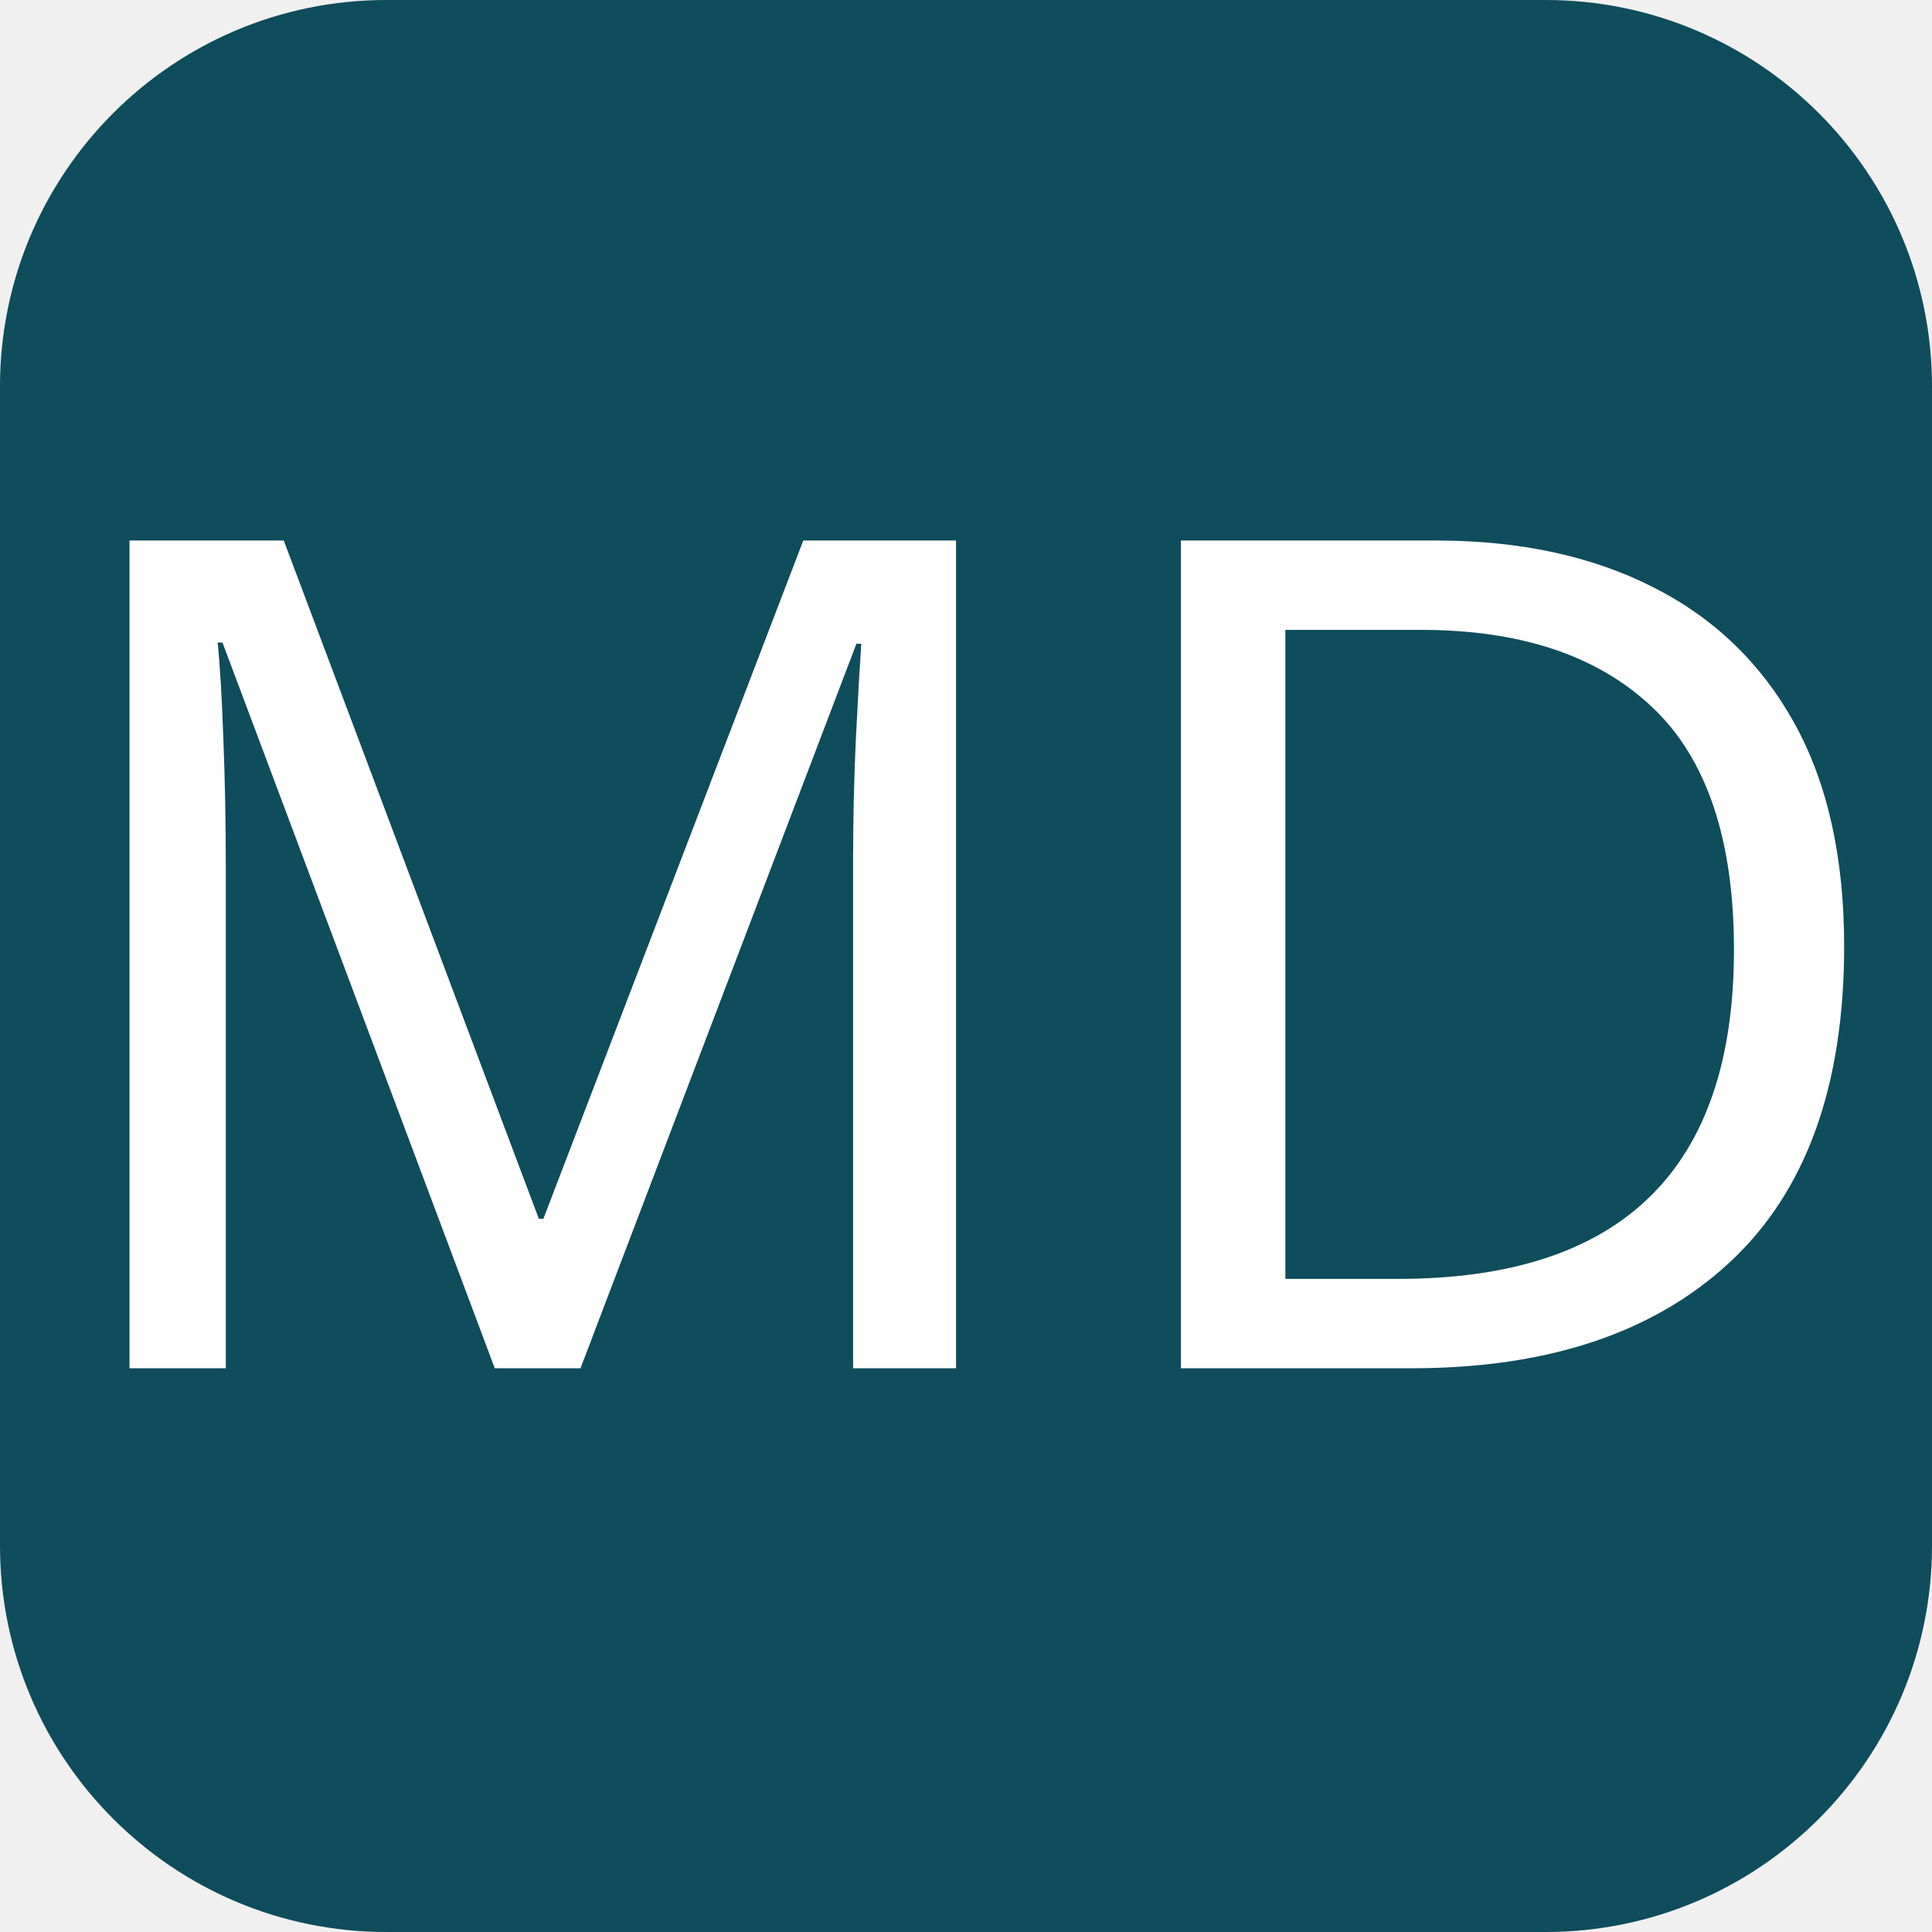
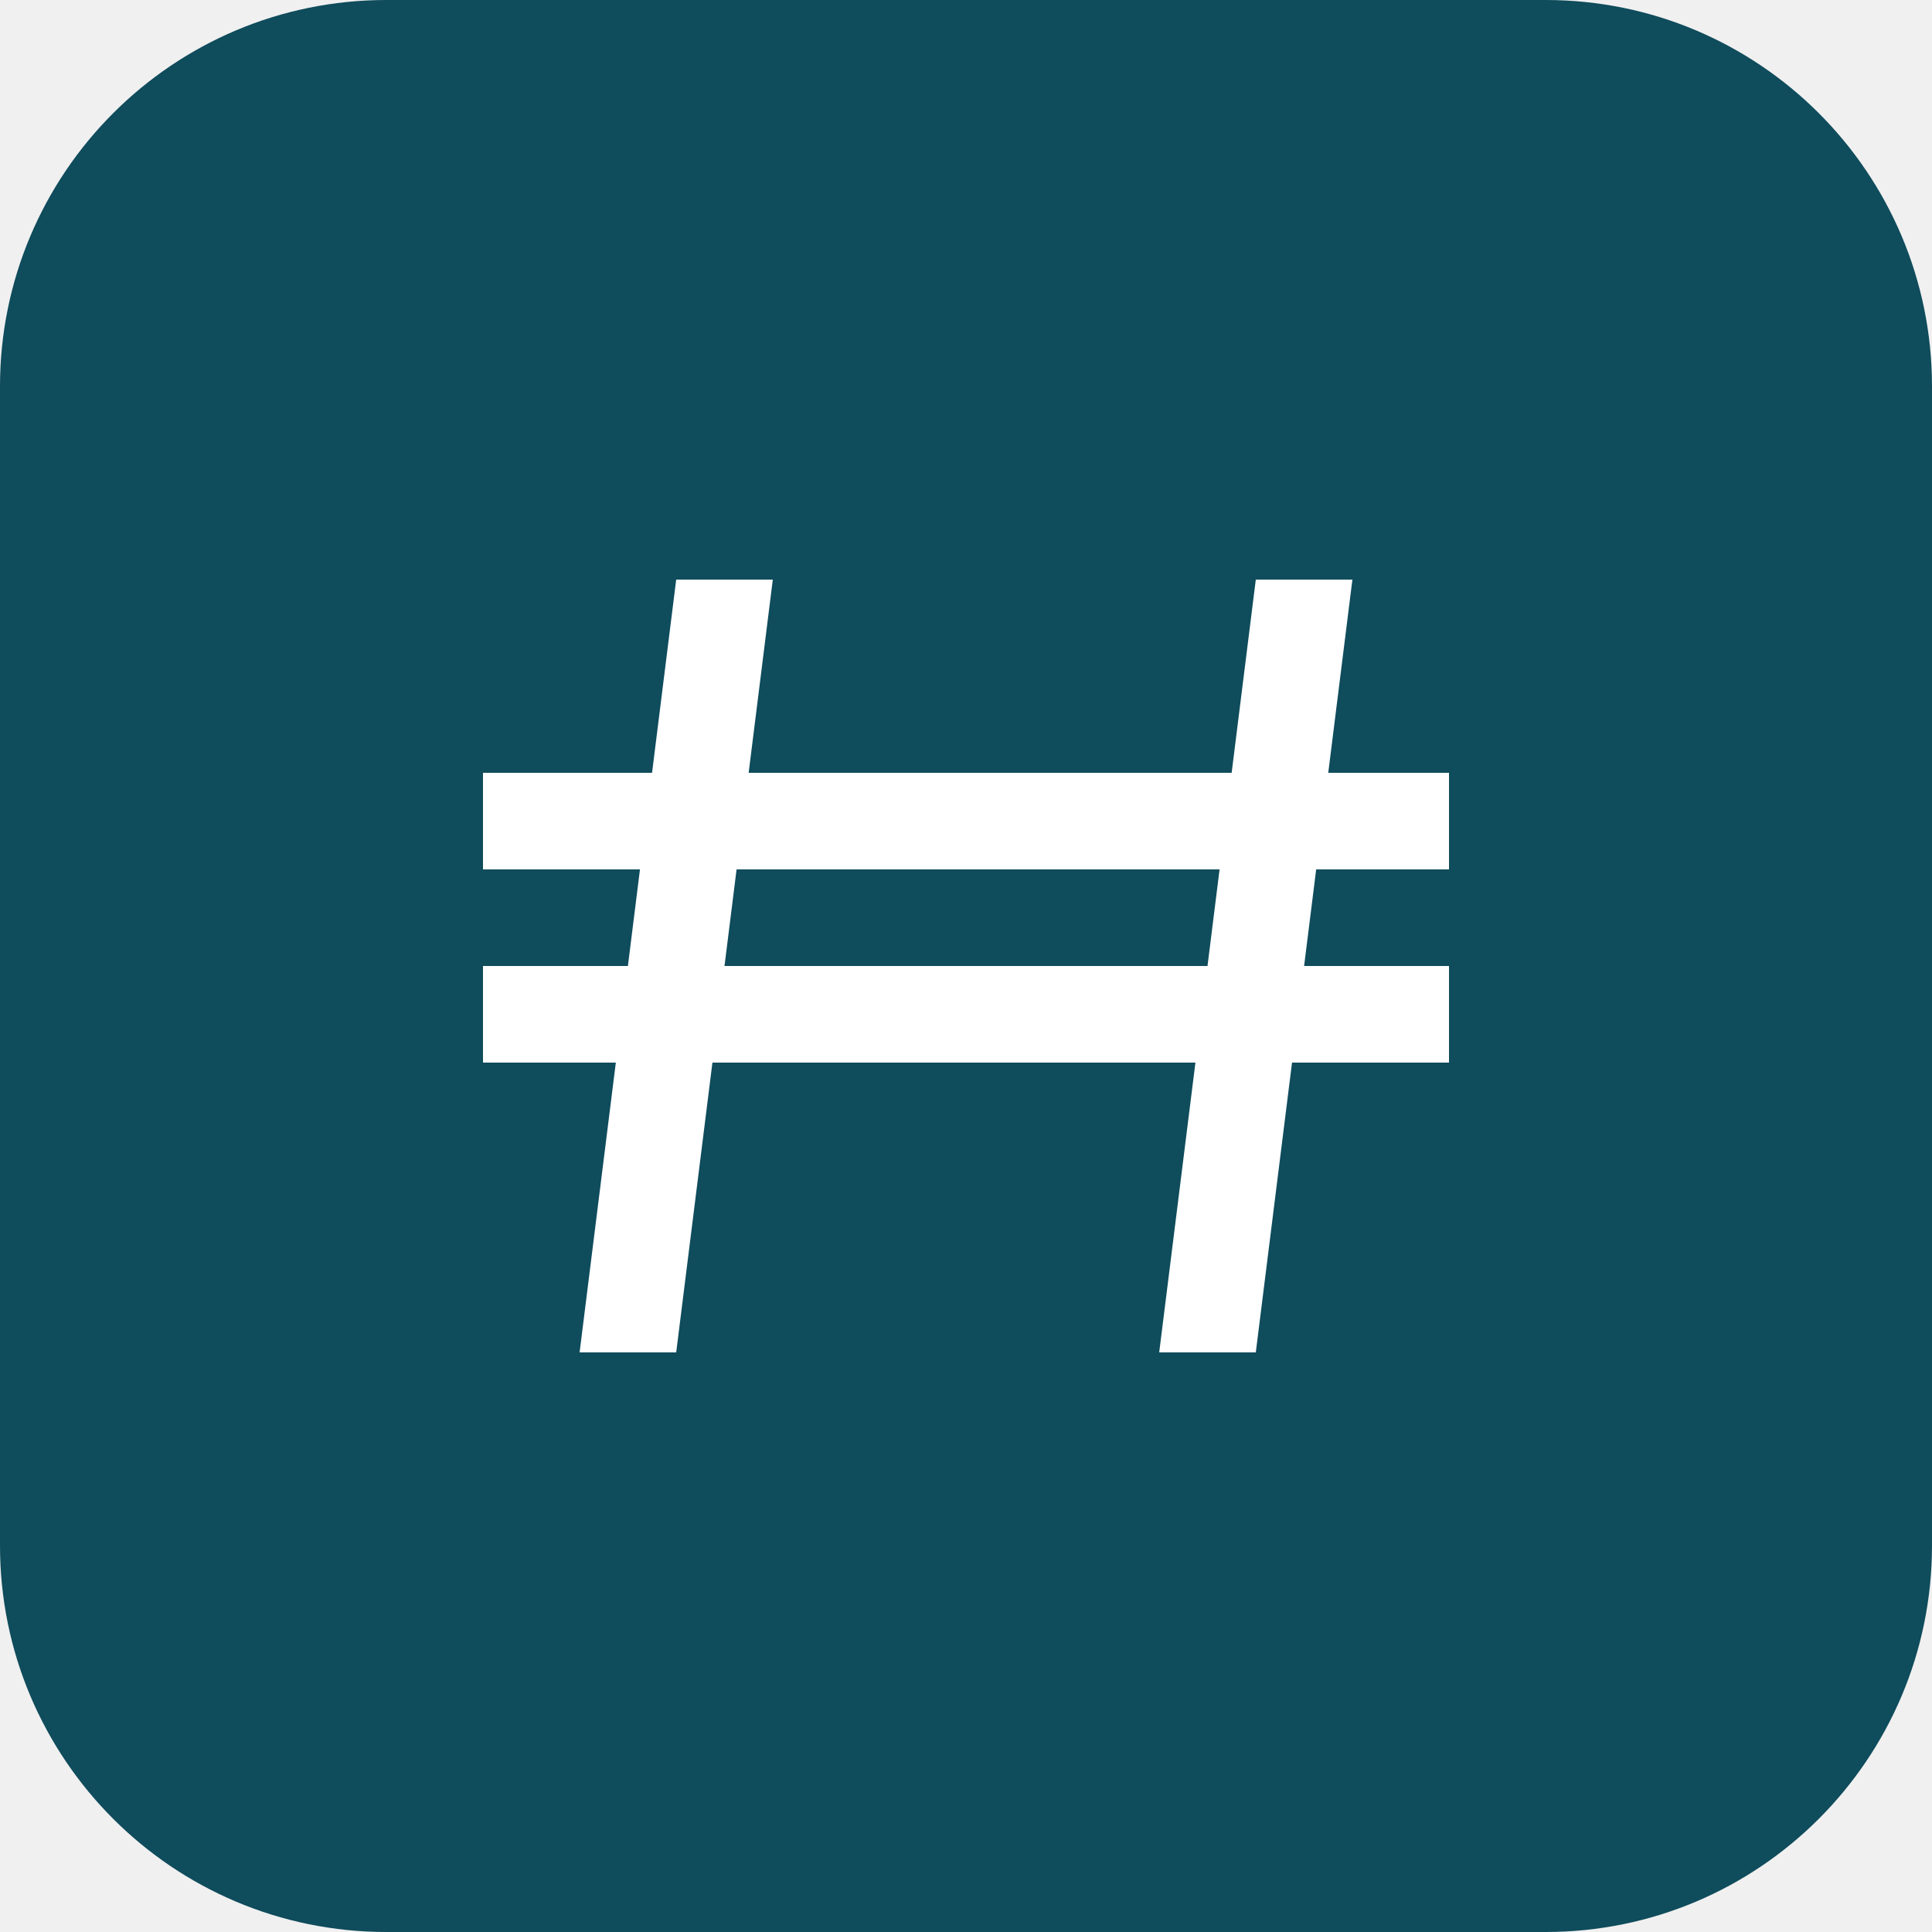
<svg xmlns="http://www.w3.org/2000/svg" viewBox="0 0 100 100">
  <rect width="100" height="100" rx="20" fill="#0f4c5c" />
-   <text x="50%" y="50%" dominant-baseline="middle" text-anchor="middle" font-family="sans-serif" font-size="60" fill="white">MD</text>
+   <path d="M 30 70 L 35 70 L 40 30 L 35 30 L 30 70 Z" fill="white" />
+   <path d="M 60 70 L 65 70 L 70 30 L 65 30 L 60 70 Z" fill="white" />
+   <path d="M 25 50 L 75 50 L 75 55 L 25 55 L 25 50 Z" fill="white" />
+   <path d="M 25 45 L 75 45 L 75 40 L 25 40 L 25 45 Z" fill="white" />
</svg>
